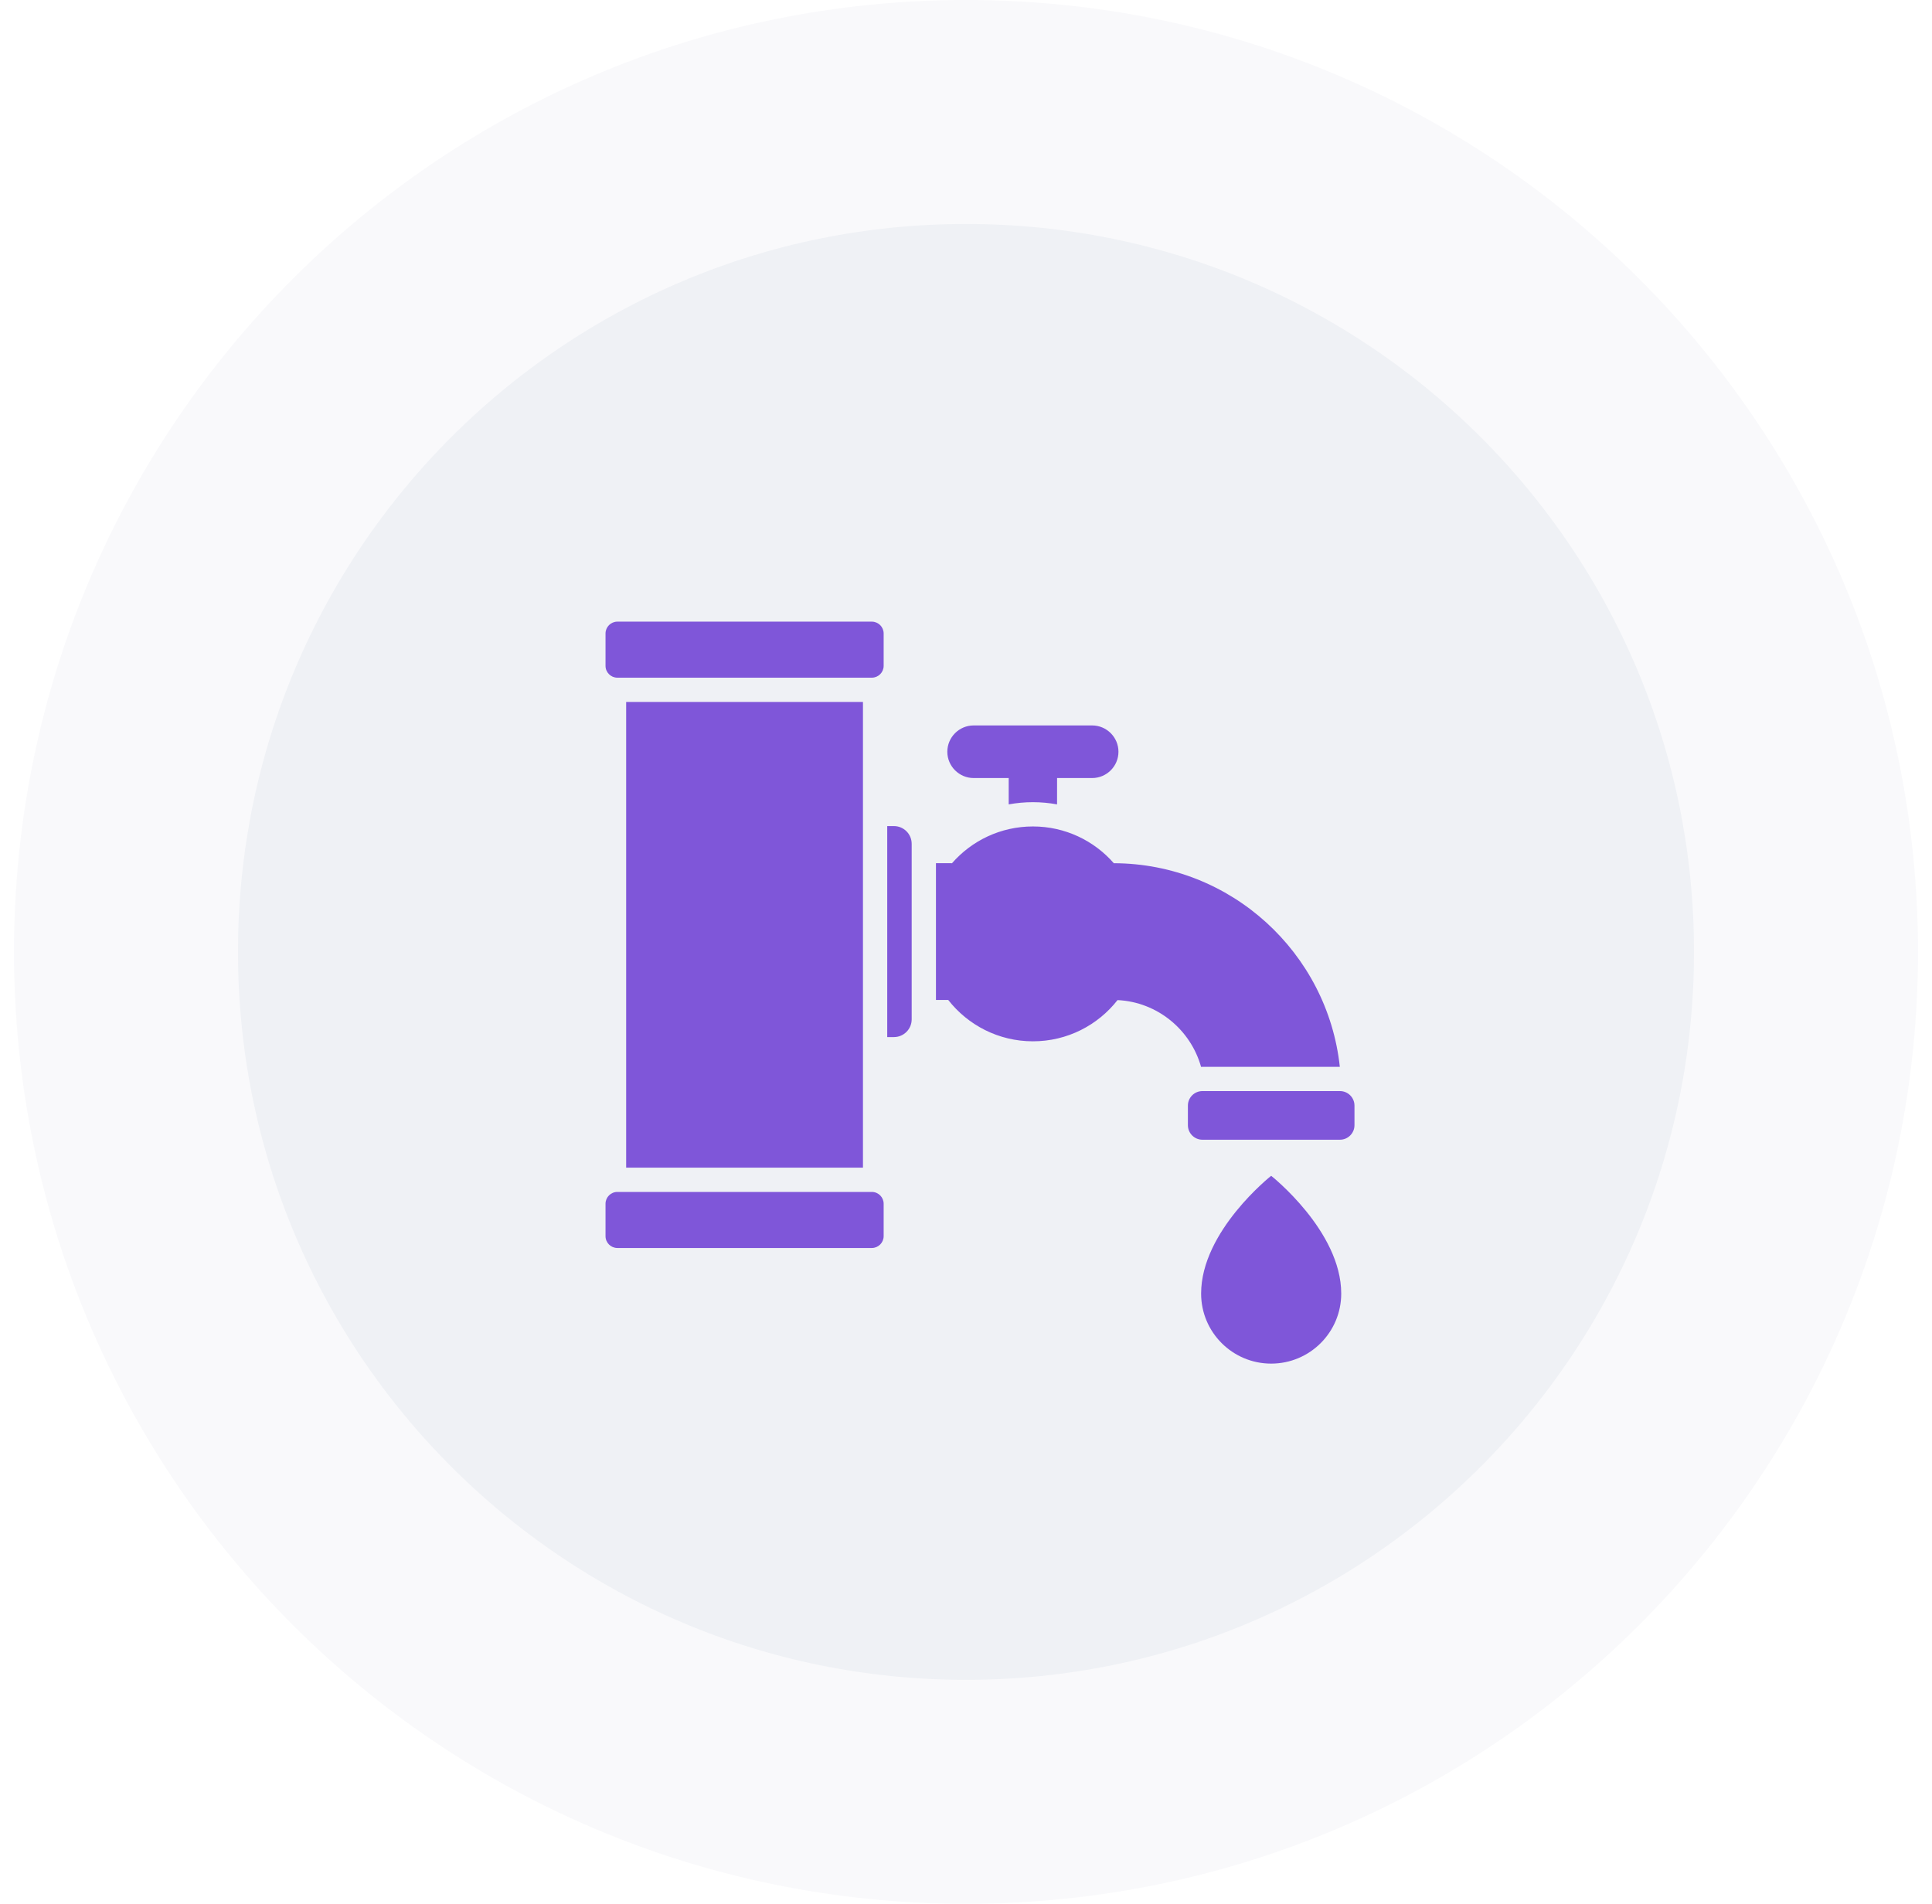
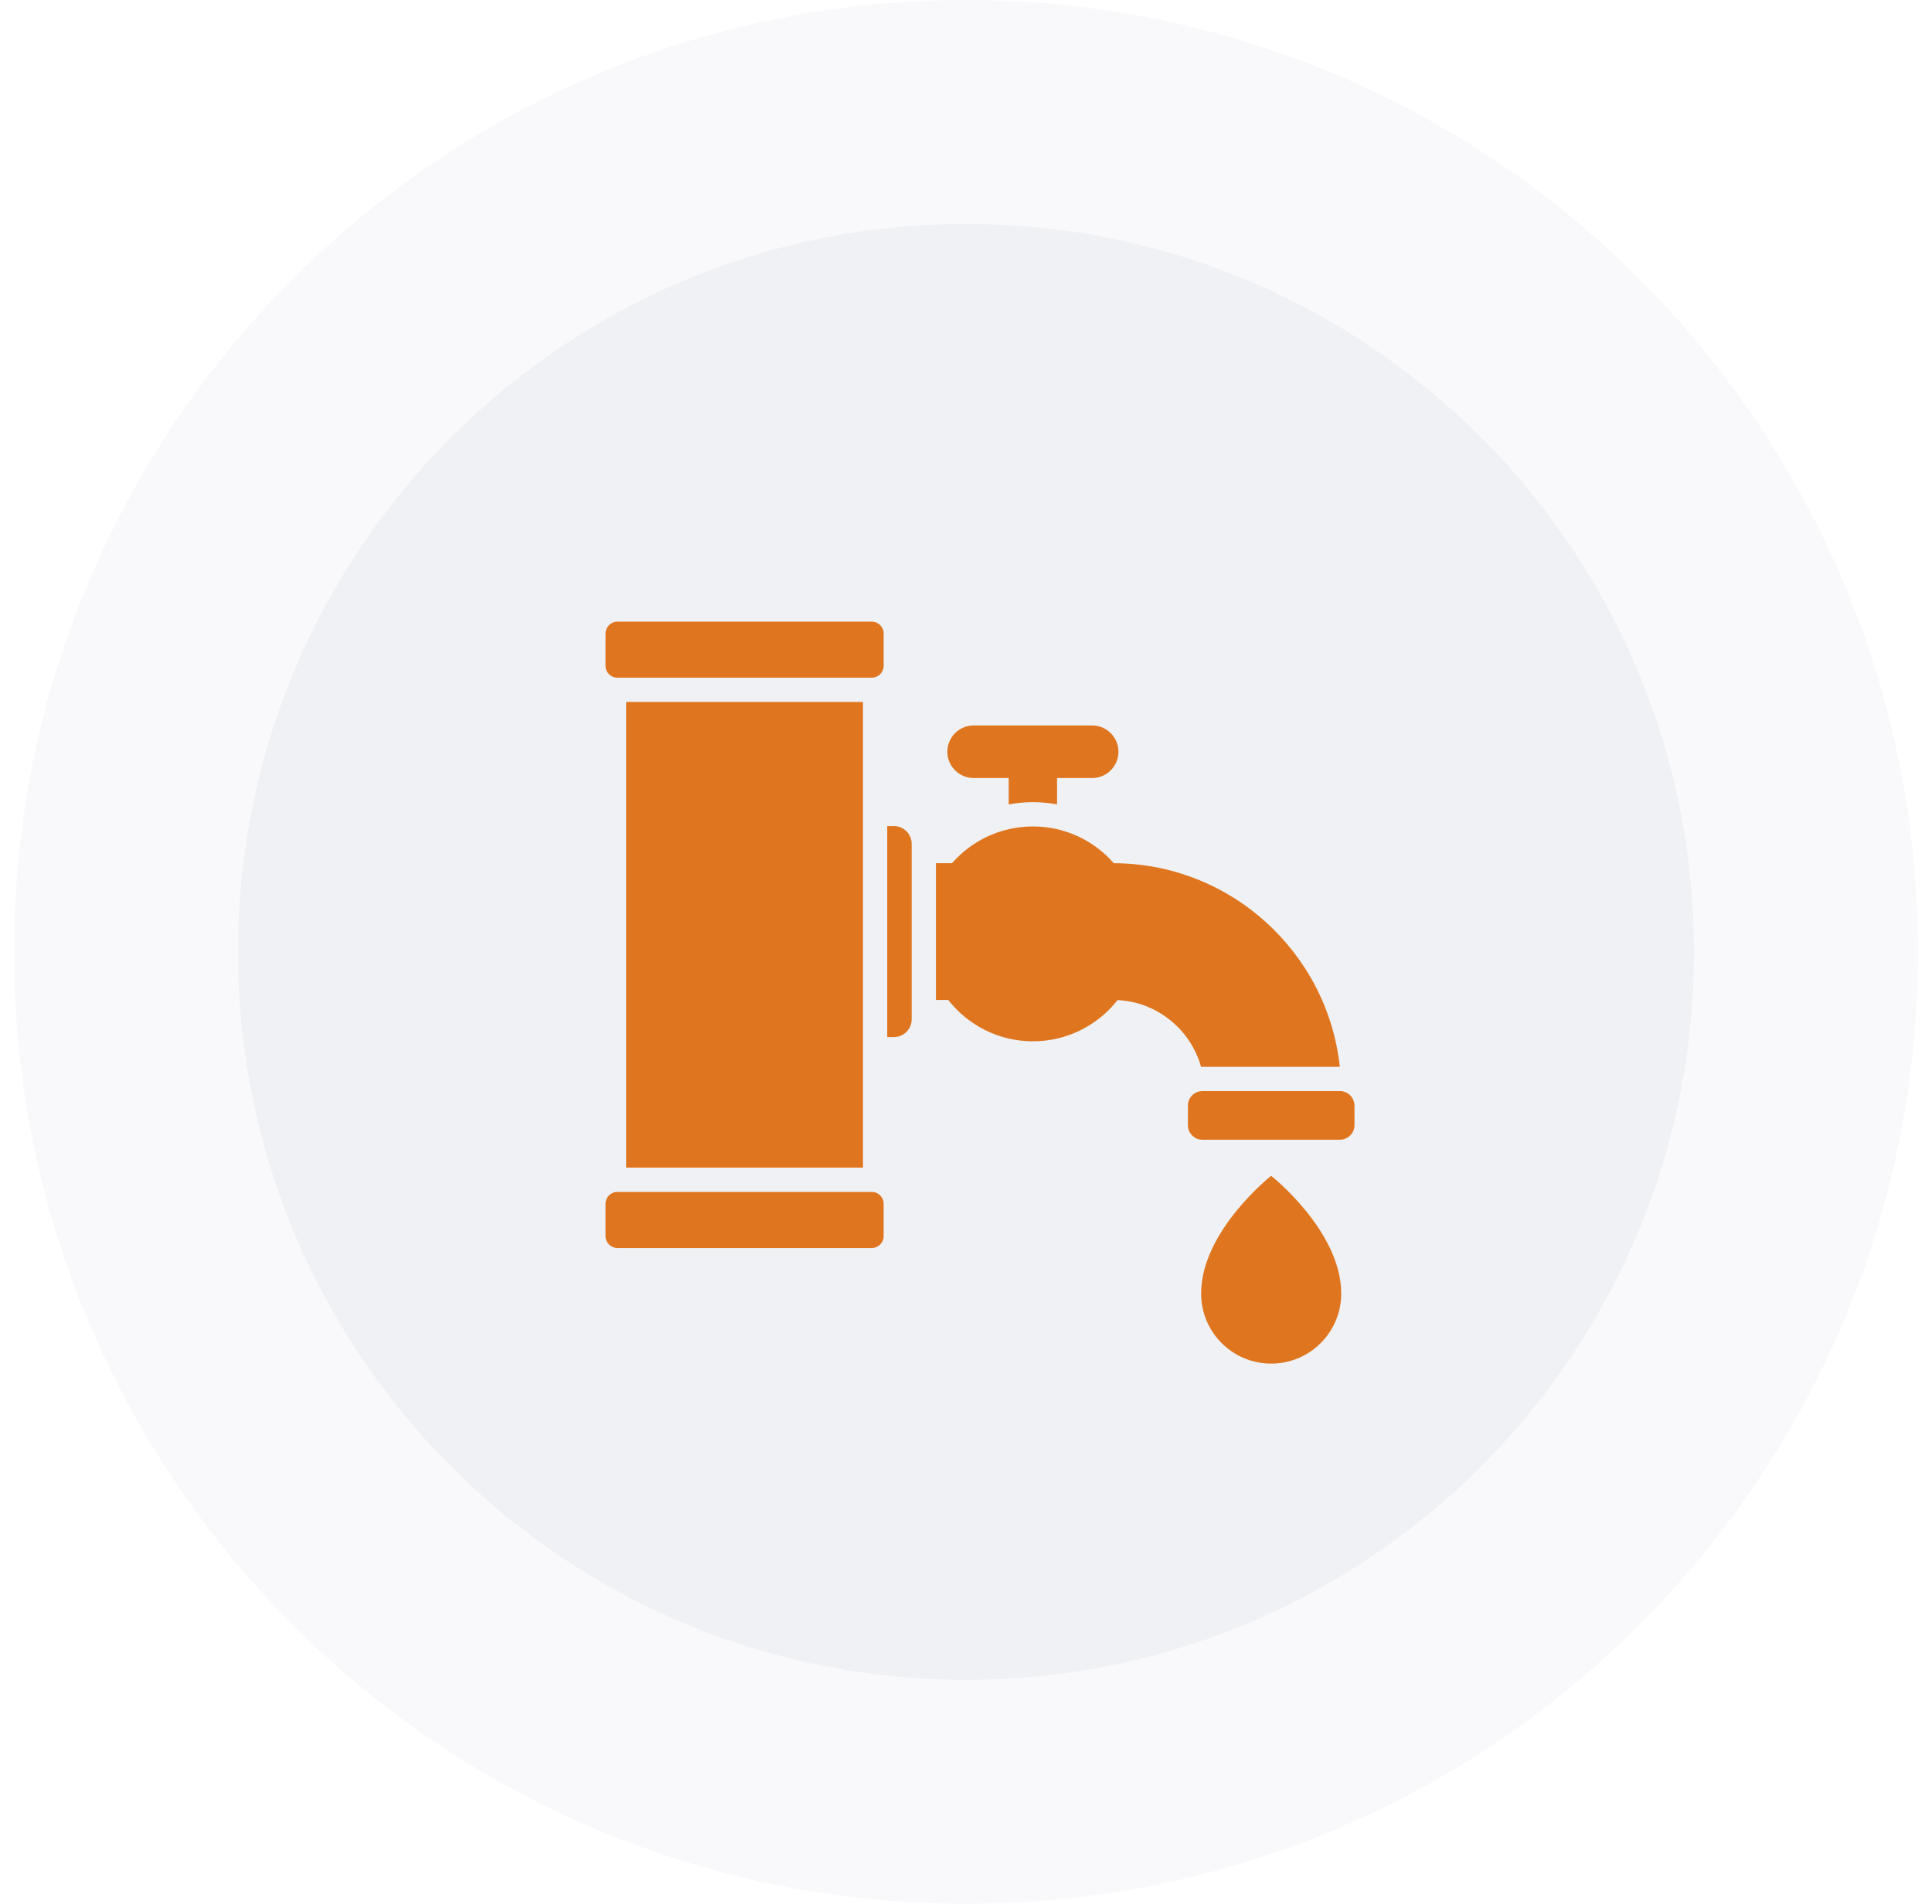
<svg xmlns="http://www.w3.org/2000/svg" width="69" height="68" viewBox="0 0 69 68" fill="none">
  <rect x="4.5" y="4" width="60" height="60" rx="30" fill="#EFF1F5" />
  <rect x="4.5" y="4" width="60" height="60" rx="30" stroke="#F9F9FB" stroke-width="8" />
-   <path d="M32.56 30.139V36.409C32.56 36.758 32.276 37.042 31.927 37.042H31.687V29.506H31.927C32.276 29.506 32.56 29.79 32.56 30.139ZM45.399 41.997C45.399 41.997 42.897 43.97 42.897 46.203C42.897 47.585 44.017 48.705 45.399 48.705C46.781 48.705 47.901 47.585 47.901 46.203C47.901 43.971 45.399 41.997 45.399 41.997ZM47.857 38.971H42.942C42.658 38.971 42.425 39.204 42.425 39.488V40.191C42.425 40.475 42.658 40.708 42.942 40.708H47.857C48.141 40.708 48.374 40.475 48.374 40.191V39.488C48.374 39.204 48.141 38.971 47.857 38.971ZM34.773 27.79H36.025V28.731C36.307 28.679 36.596 28.652 36.888 28.652C37.181 28.652 37.47 28.679 37.752 28.731L37.753 27.79H39.005C39.523 27.79 39.945 27.368 39.945 26.851C39.945 26.334 39.523 25.911 39.005 25.911H34.773C34.255 25.911 33.833 26.334 33.833 26.851C33.833 27.368 34.257 27.79 34.773 27.79ZM42.942 38.105H47.851C47.416 34.034 43.964 30.844 39.779 30.832C39.076 30.028 38.042 29.519 36.89 29.519C35.737 29.519 34.703 30.027 34 30.832L33.427 30.831V35.717H33.866C34.568 36.614 35.661 37.193 36.891 37.193C38.118 37.193 39.21 36.617 39.912 35.721C41.34 35.789 42.526 36.785 42.895 38.106C42.91 38.105 42.926 38.105 42.942 38.105ZM31.137 22.204H22.048C21.816 22.204 21.626 22.394 21.626 22.626V23.784C21.626 24.015 21.815 24.205 22.048 24.205H31.137C31.369 24.205 31.559 24.015 31.559 23.784V22.626C31.559 22.394 31.369 22.204 31.137 22.204ZM22.363 25.071V41.706H30.82V25.071H22.363ZM31.137 42.573H22.048C21.816 42.573 21.626 42.762 21.626 42.995V44.153C21.626 44.385 21.815 44.575 22.048 44.575H31.137C31.369 44.575 31.559 44.385 31.559 44.153V42.995C31.559 42.762 31.369 42.573 31.137 42.573Z" fill="#7F56D9" />
+   <path d="M32.56 30.139V36.409C32.56 36.758 32.276 37.042 31.927 37.042H31.687V29.506H31.927C32.276 29.506 32.56 29.79 32.56 30.139ZM45.399 41.997C45.399 41.997 42.897 43.97 42.897 46.203C42.897 47.585 44.017 48.705 45.399 48.705C46.781 48.705 47.901 47.585 47.901 46.203C47.901 43.971 45.399 41.997 45.399 41.997ZM47.857 38.971H42.942C42.658 38.971 42.425 39.204 42.425 39.488V40.191C42.425 40.475 42.658 40.708 42.942 40.708H47.857C48.141 40.708 48.374 40.475 48.374 40.191V39.488C48.374 39.204 48.141 38.971 47.857 38.971ZM34.773 27.79H36.025V28.731C36.307 28.679 36.596 28.652 36.888 28.652C37.181 28.652 37.47 28.679 37.752 28.731L37.753 27.79H39.005C39.523 27.79 39.945 27.368 39.945 26.851C39.945 26.334 39.523 25.911 39.005 25.911H34.773C34.255 25.911 33.833 26.334 33.833 26.851C33.833 27.368 34.257 27.79 34.773 27.79ZM42.942 38.105H47.851C47.416 34.034 43.964 30.844 39.779 30.832C39.076 30.028 38.042 29.519 36.89 29.519C35.737 29.519 34.703 30.027 34 30.832L33.427 30.831V35.717H33.866C34.568 36.614 35.661 37.193 36.891 37.193C38.118 37.193 39.21 36.617 39.912 35.721C41.34 35.789 42.526 36.785 42.895 38.106C42.91 38.105 42.926 38.105 42.942 38.105ZM31.137 22.204H22.048C21.816 22.204 21.626 22.394 21.626 22.626V23.784C21.626 24.015 21.815 24.205 22.048 24.205H31.137C31.369 24.205 31.559 24.015 31.559 23.784V22.626C31.559 22.394 31.369 22.204 31.137 22.204ZM22.363 25.071V41.706H30.82V25.071H22.363ZM31.137 42.573H22.048C21.816 42.573 21.626 42.762 21.626 42.995V44.153C21.626 44.385 21.815 44.575 22.048 44.575H31.137C31.369 44.575 31.559 44.385 31.559 44.153V42.995C31.559 42.762 31.369 42.573 31.137 42.573Z" fill="#DF761F" />
</svg>
